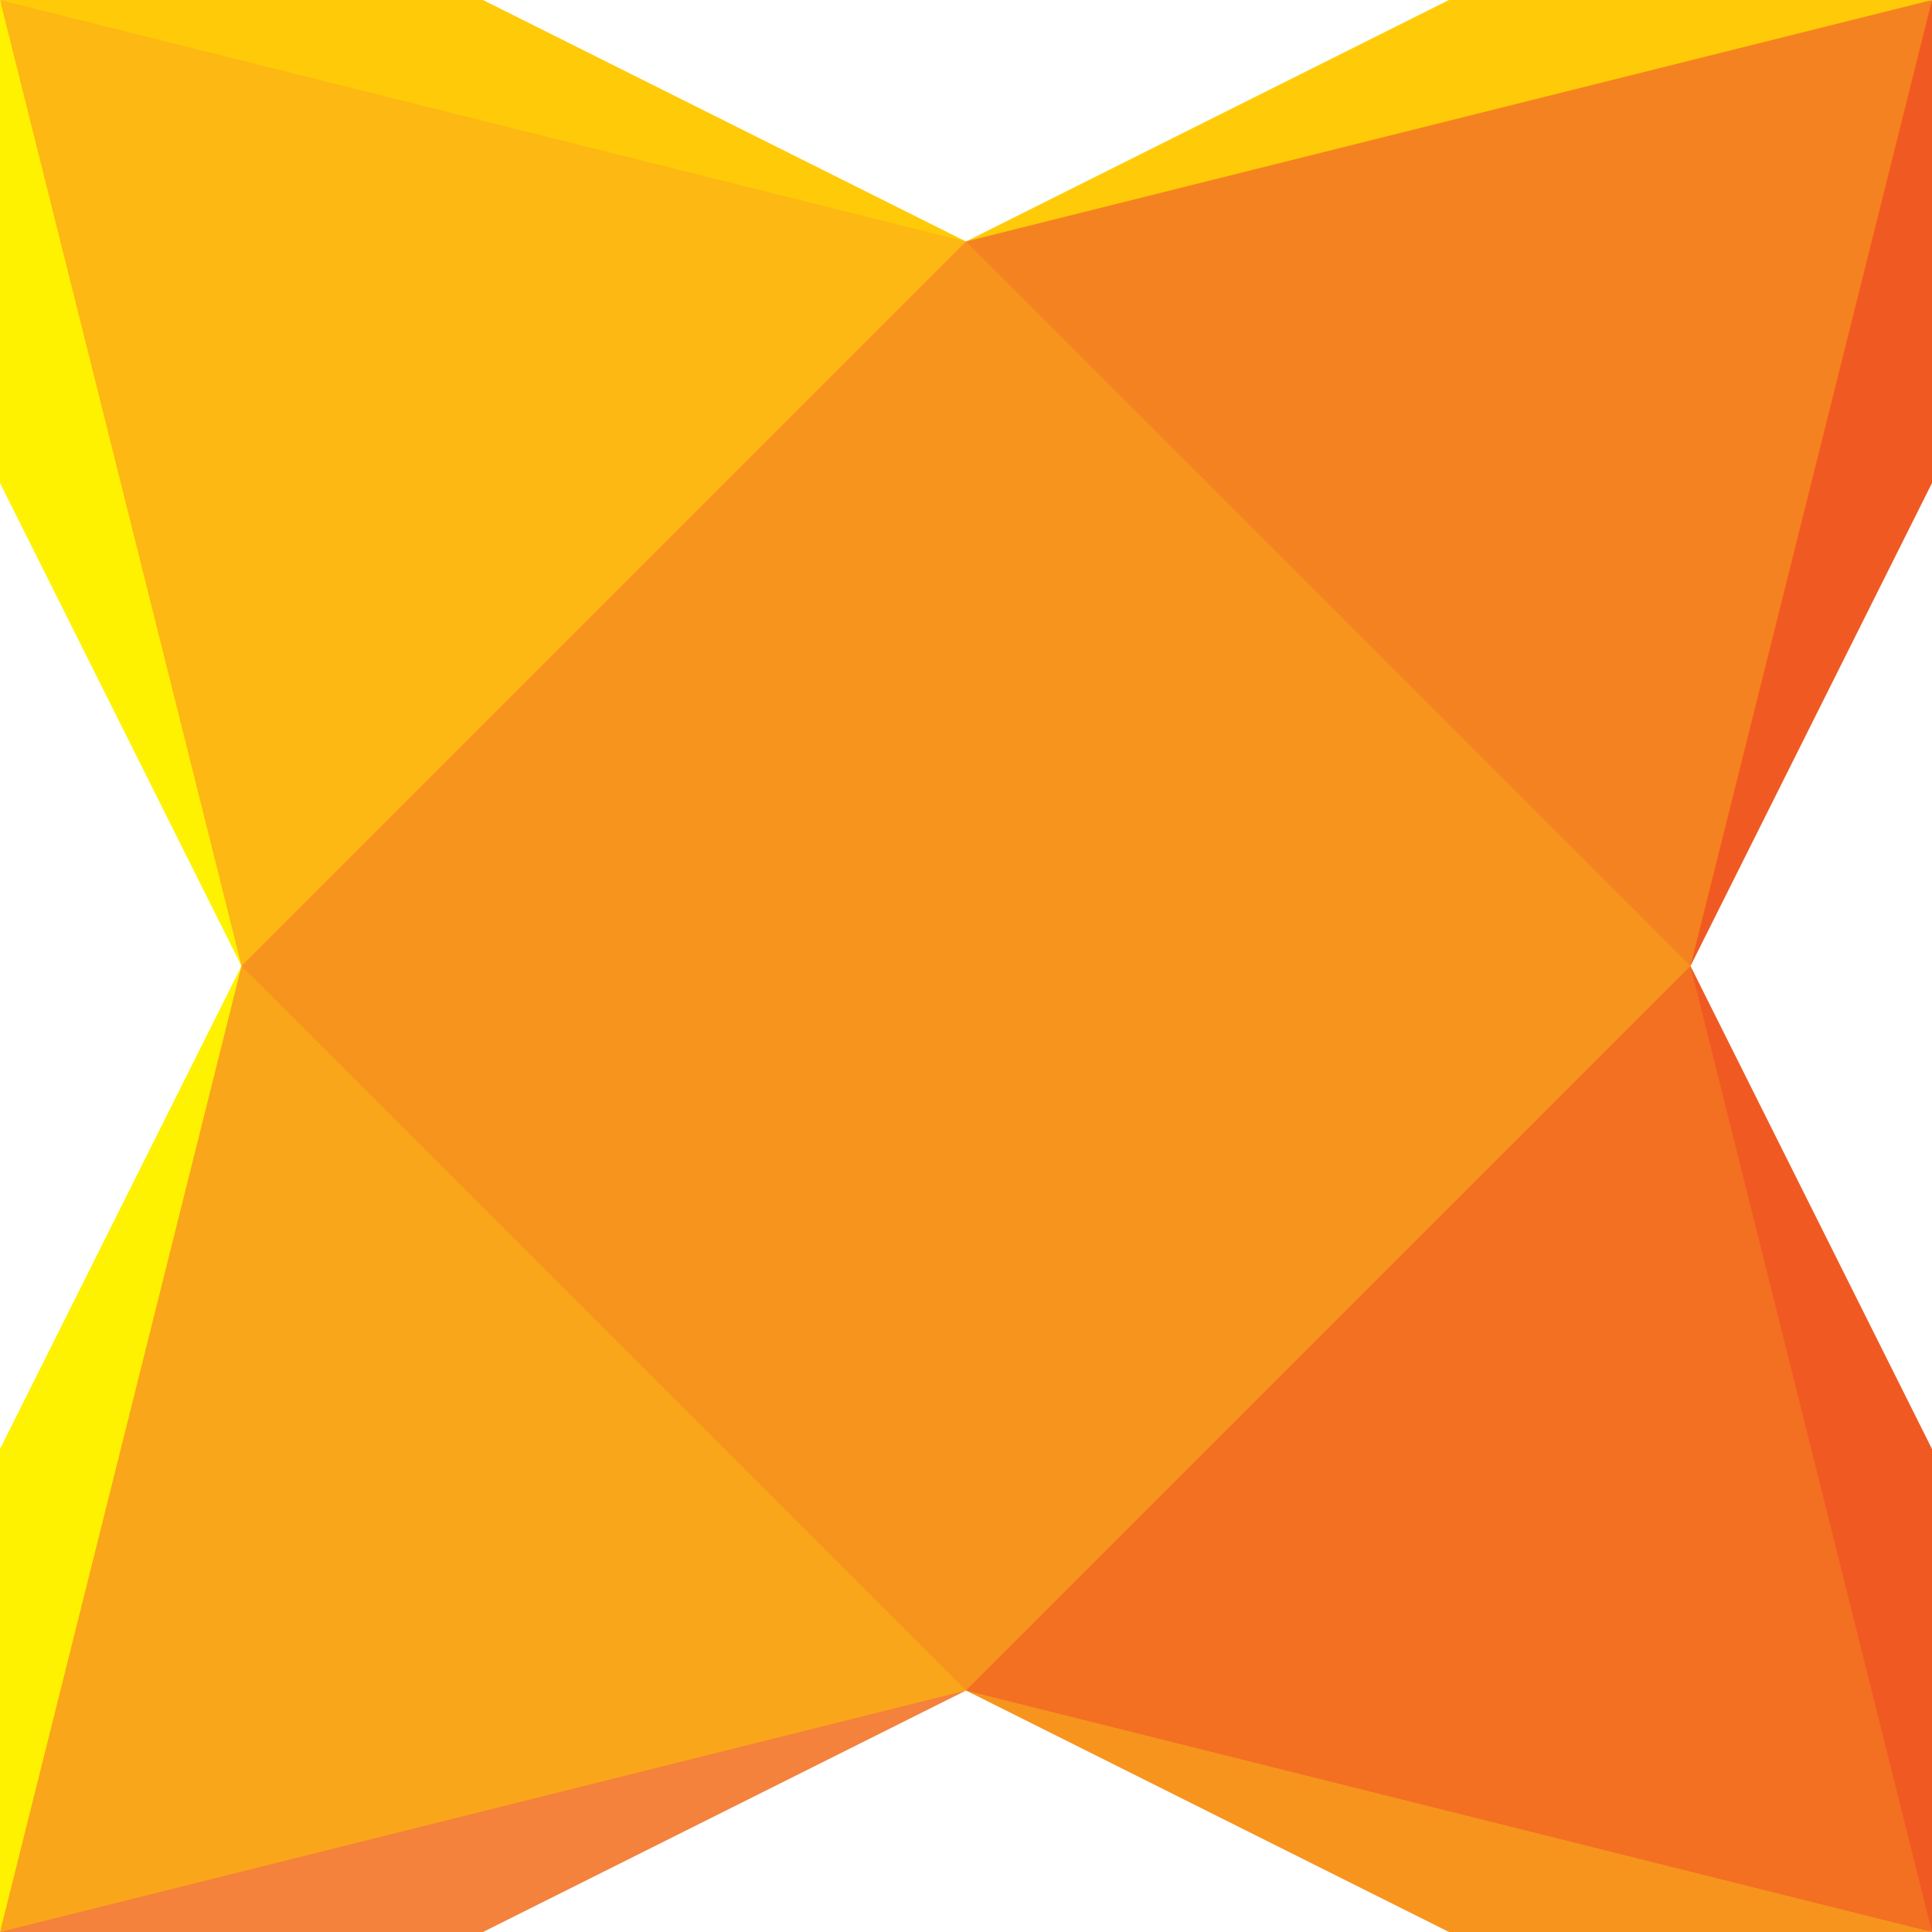
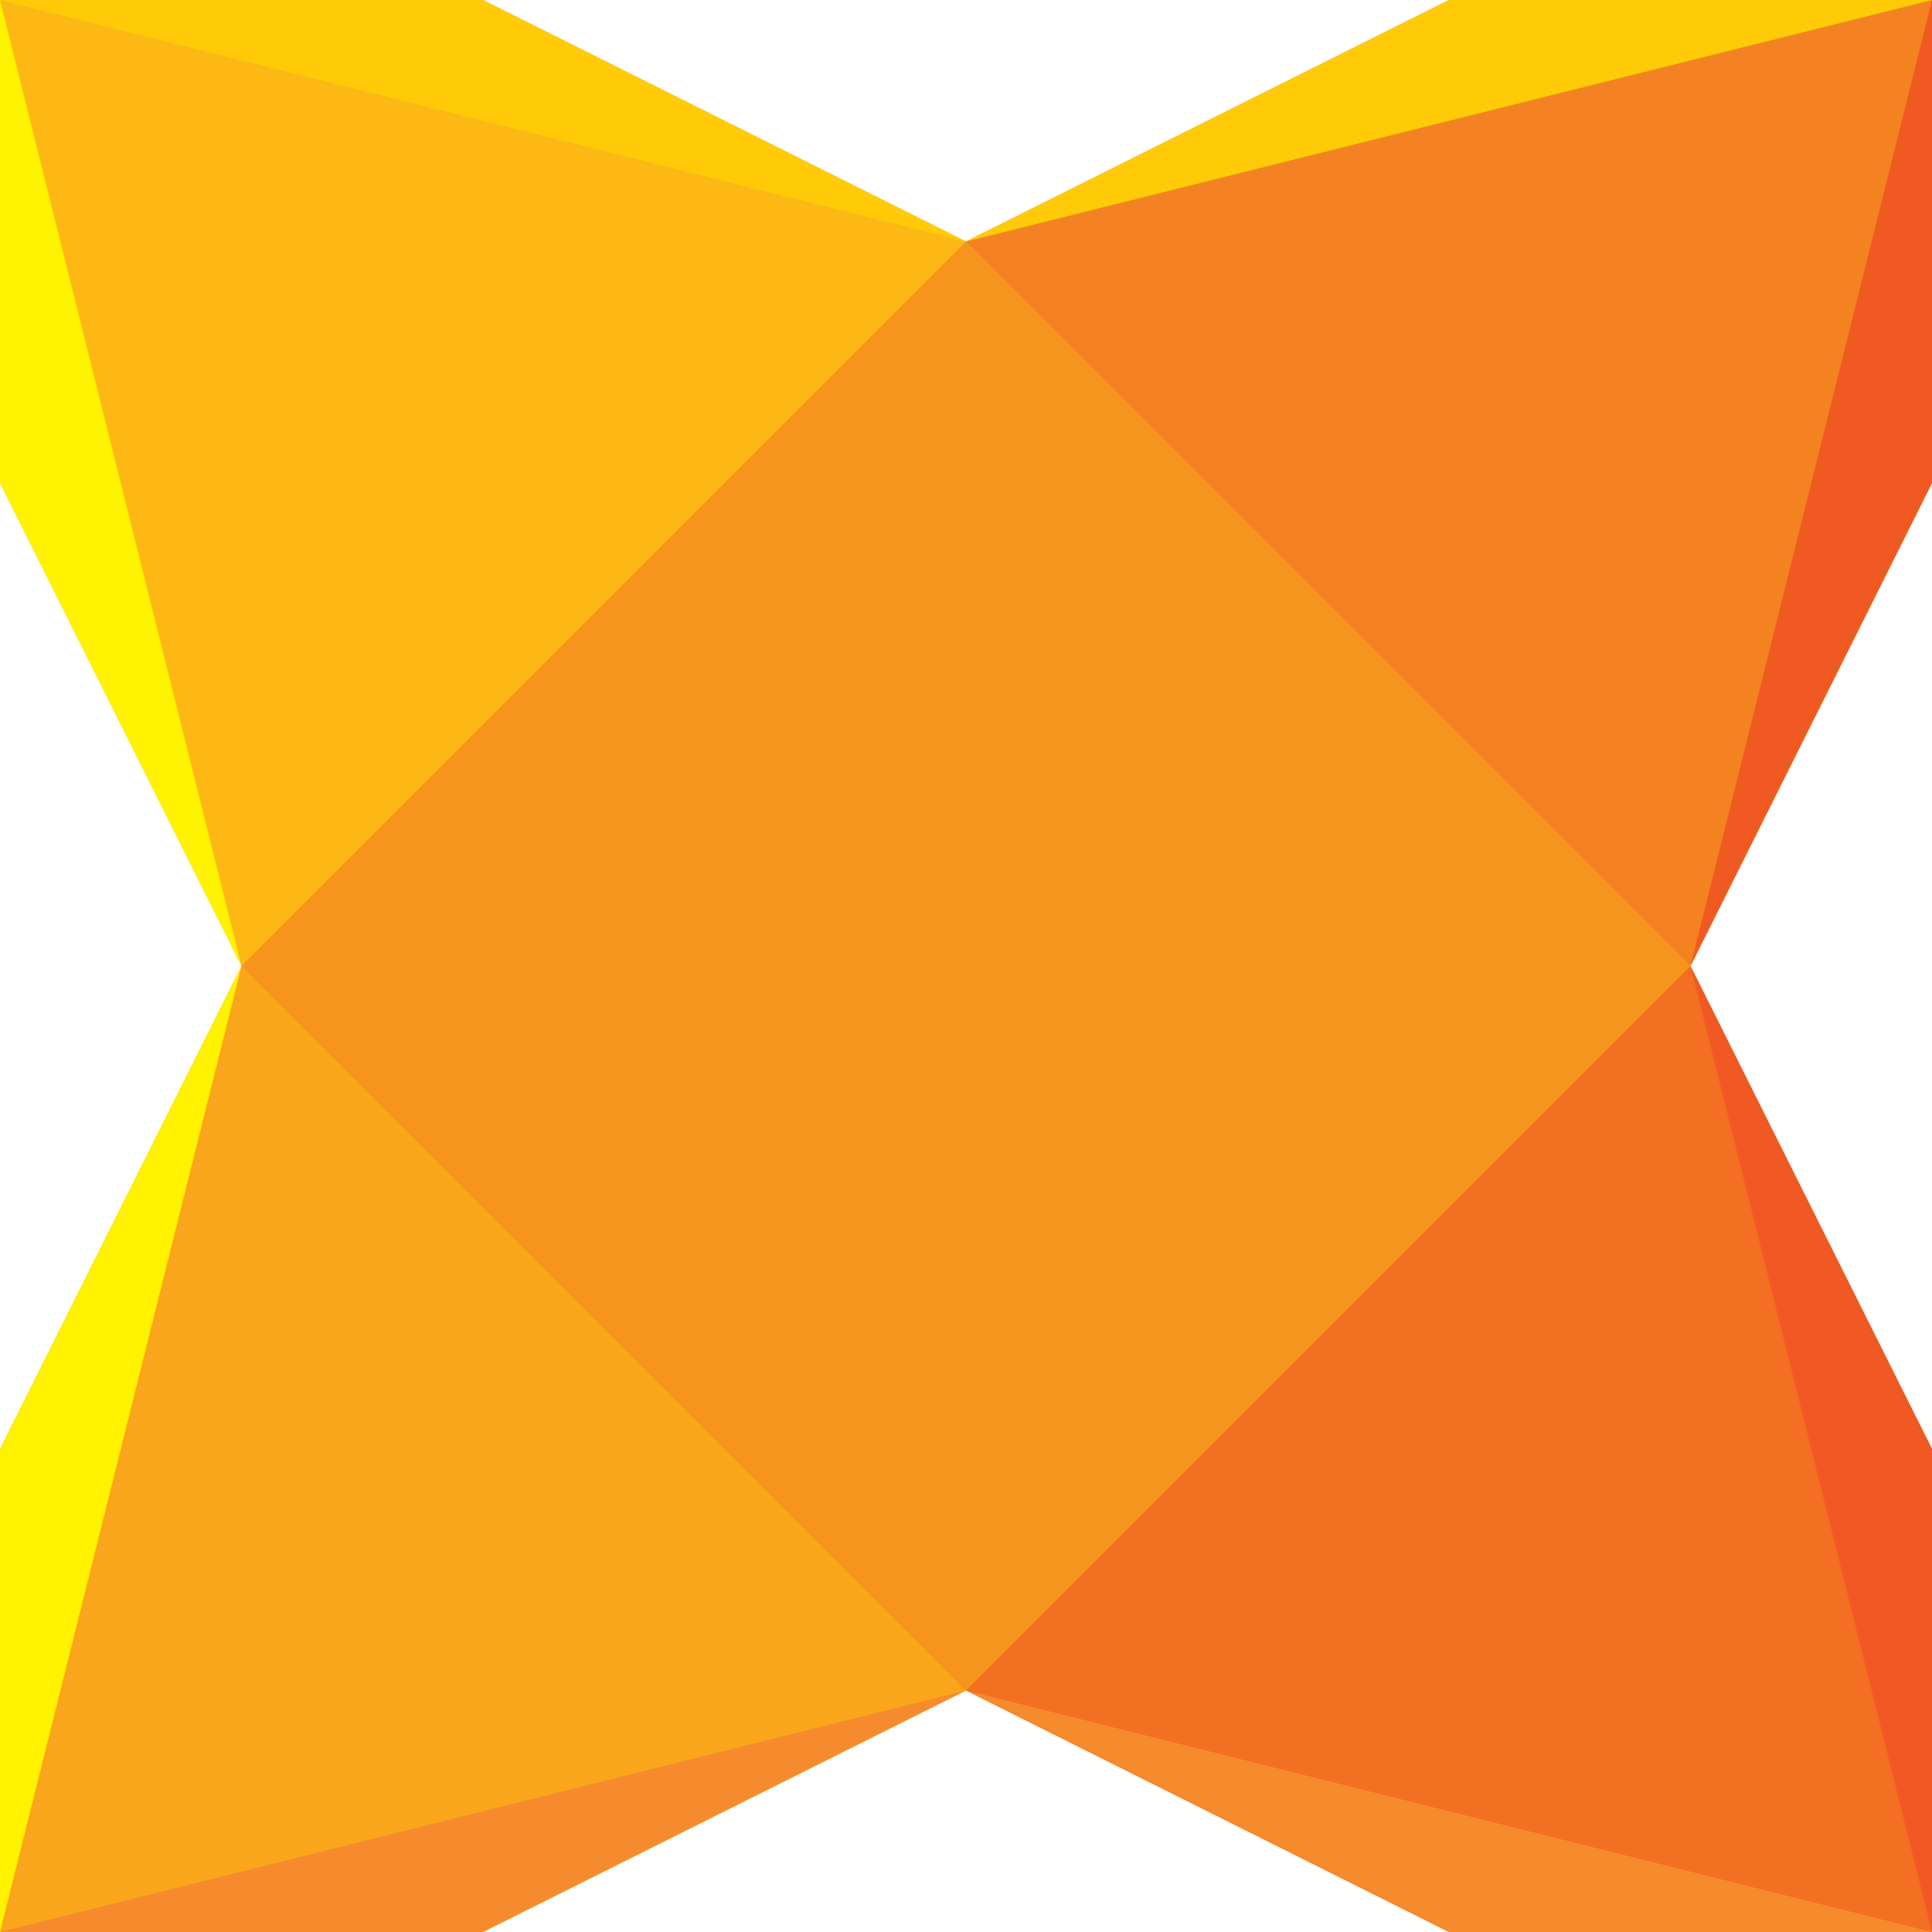
- <svg xmlns="http://www.w3.org/2000/svg" version="1.1" width="128px" height="128px" viewBox="0 0 128 128" xml:space="preserve">
-   <g>
-     <rect fill="#f7941e" width="96" height="96" x="16" y="16" />
-     <polygon fill="#fdb813" points="0,0 4,32 16,64 64,16 32,4" />
-     <polygon fill="#faa61a" points="0,128 32,124 64,112 16,64 4,96" />
-     <polygon fill="#f36f21" points="128,128 124,96 112,64 64,112 96,124" />
-     <polygon fill="#f58220" points="128,0 96,4 64,16 112,64 124,32" />
-     <polygon fill="#ffcb08" points="0,0 64,16 32,0" />
-     <polygon fill="#fff200" points="0,0 0,32 16,64" />
-     <polygon fill="#fff200" points="0,128 16,64 0,96" />
-     <polygon fill="#f4813c" points="0,128 32,128 64,112" />
-     <polygon fill="#f7941e" points="128,128 64,112 96,128" />
-     <polygon fill="#f15922" points="128,128 128,96 112,64" />
-     <polygon fill="#f15922" points="128,0 112,64 128,32" />
-     <polygon fill="#ffcb08" points="128,0 96,0 64,16" />
-   </g>
+ <svg xmlns="http://www.w3.org/2000/svg" width="128" height="128" viewBox="0 0 8 8" version="1">
+   <path d="M 1 1 H 7 V 7 H 1 z" fill="#f7941e" />
+   <path d="M 0 0 H 2 L 4 1 L 1 4 L 0 2 z" fill="#fdb813" />
+   <path d="M 1 4 L 4 7 L 2 8 H 0 V 6 z" fill="#faa61a" />
+   <path d="M 4 1 L 6 0 H 8 V 2 L 7 4 z" fill="#f58220" />
+   <path d="M 7 4 L 8 6 V 8 H 6 L 4 7 z" fill="#f36f21" />
+   <path d="M 0 0 L 1 4 L 0 8 V 6 L 1 4 L 0 2 z" fill="#fff200" />
+   <path d="M 0 0 L 4 1 L 8 0 H 6 L 4 1 L 2 0 z" fill="#ffcb08" />
+   <path d="M 8 0 V 2 L 7 4 L 8 6 V 8 L 7 4 z" fill="#f15922" />
+   <path d="M 0 8 H 2 L 4 7 L 6 8 H 8 L 4 7 z" fill="#f68b2d" />
</svg>
